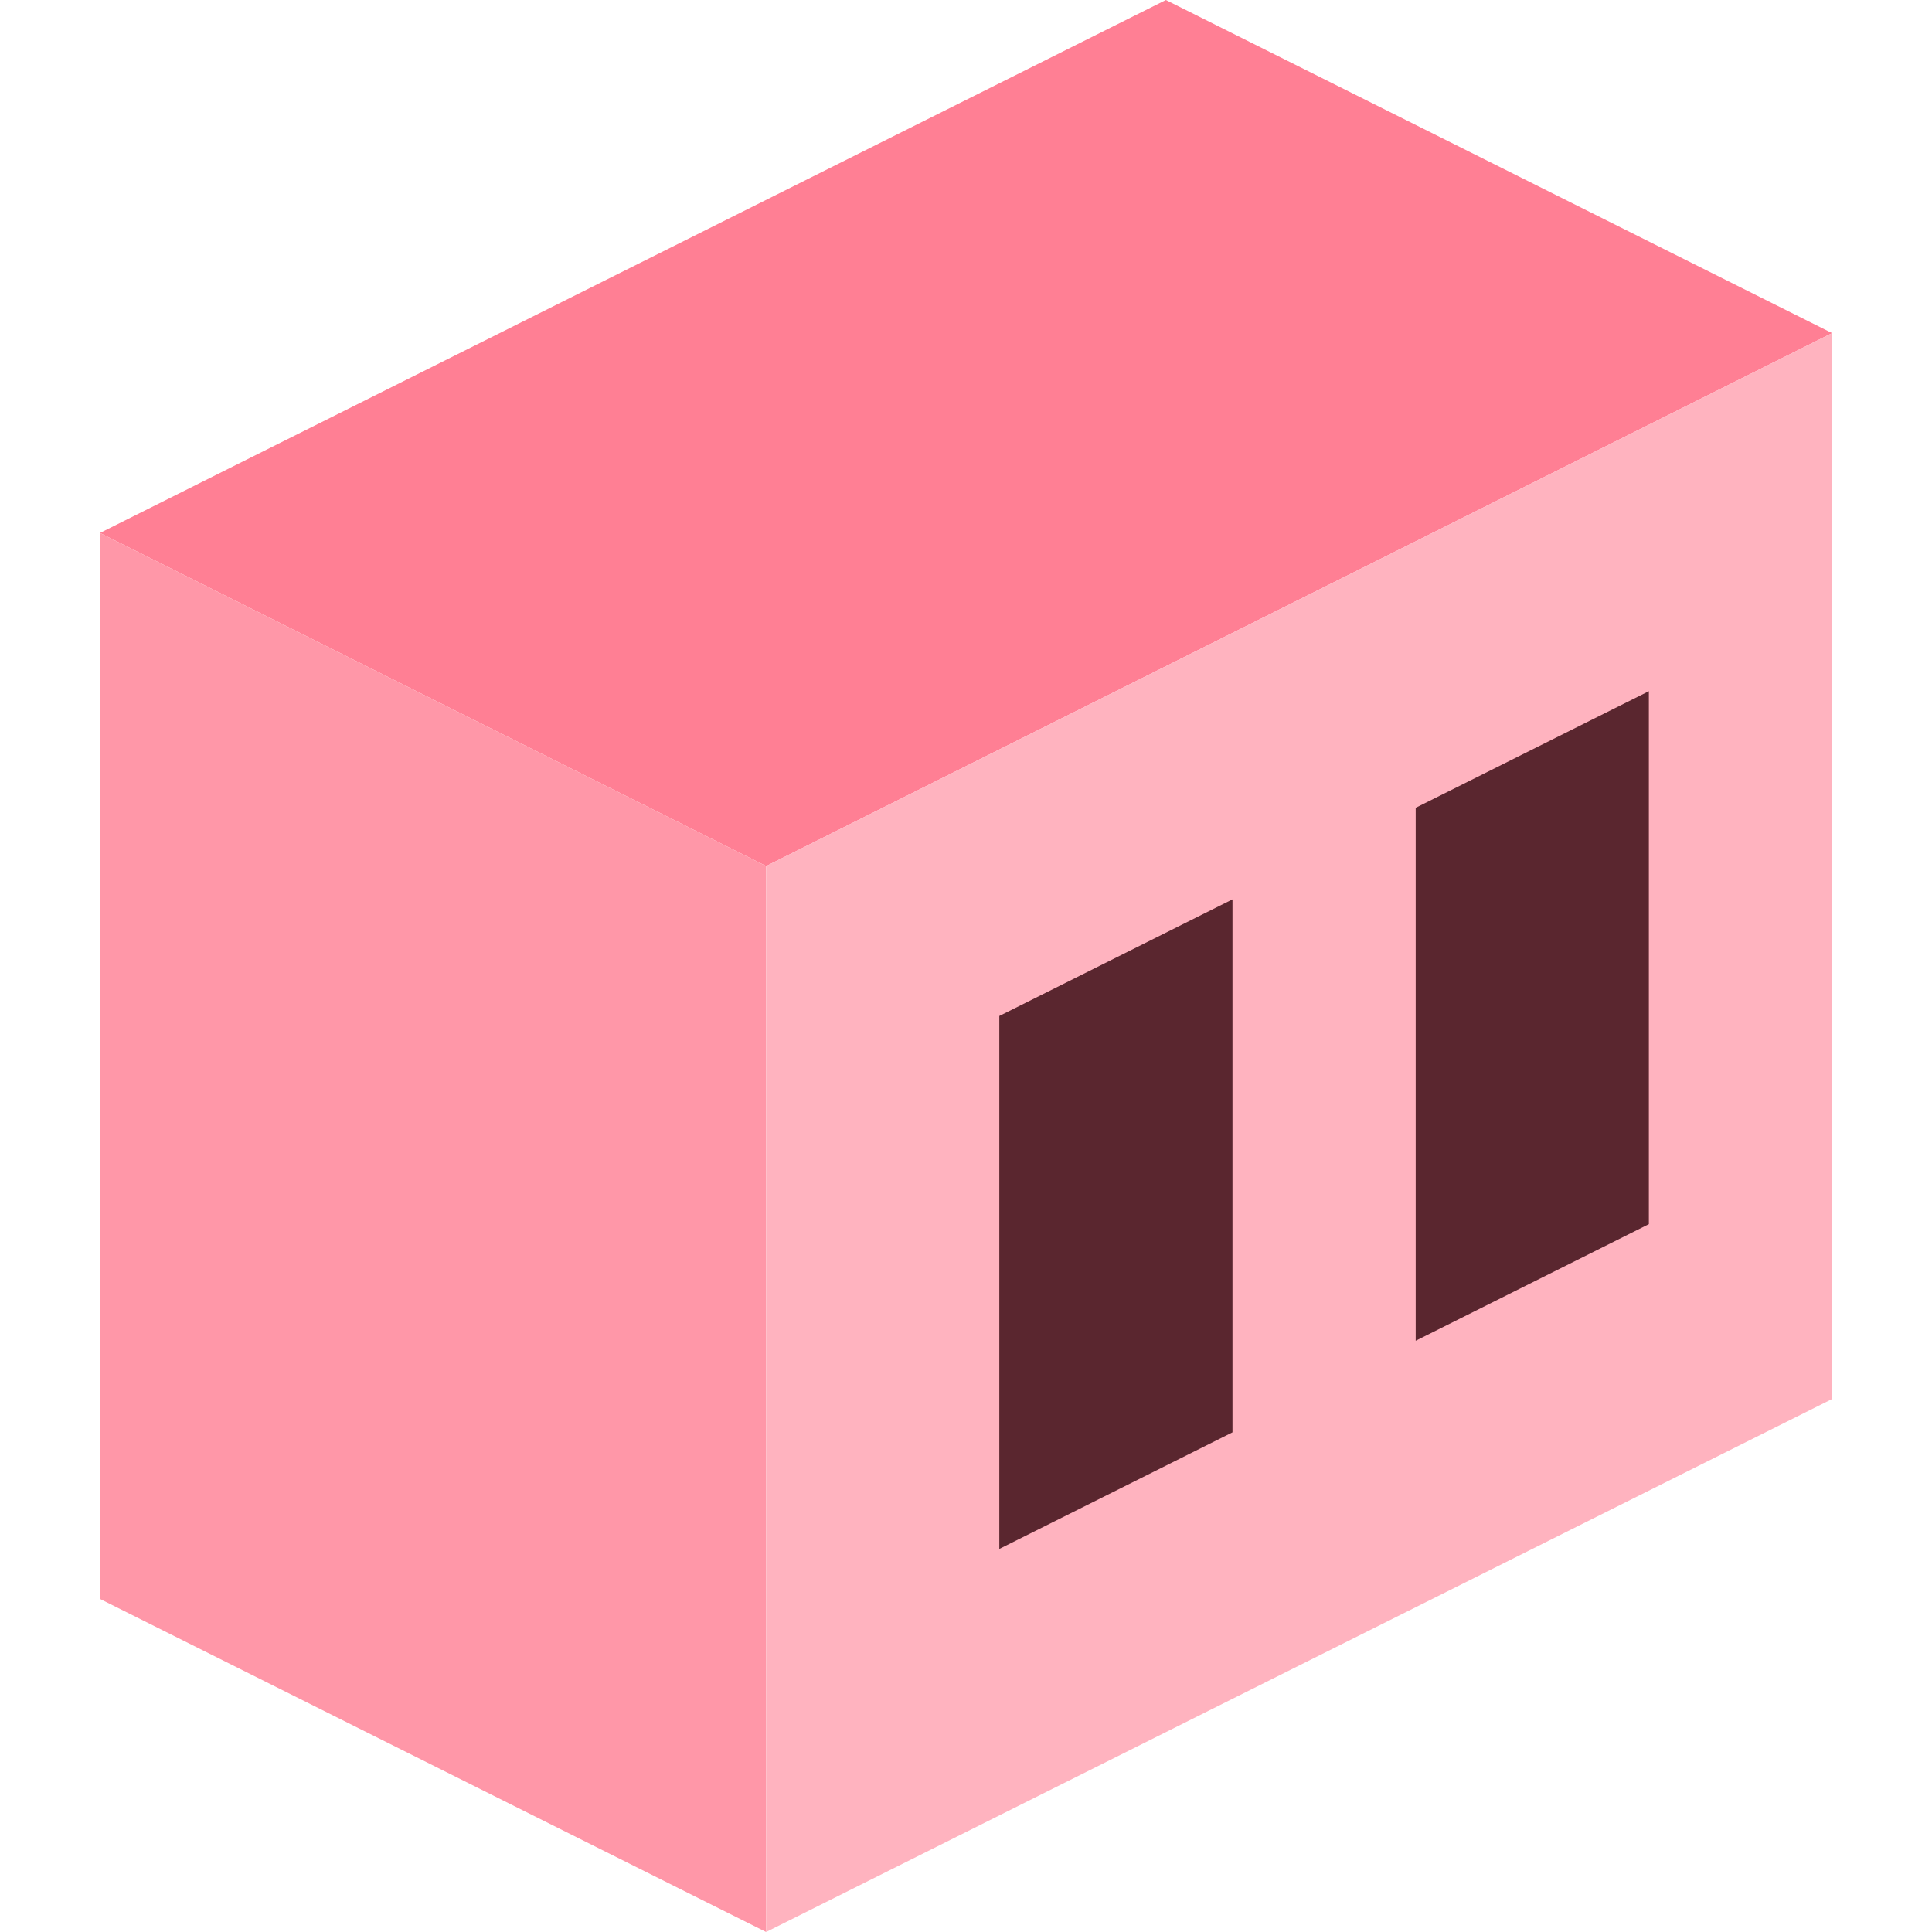
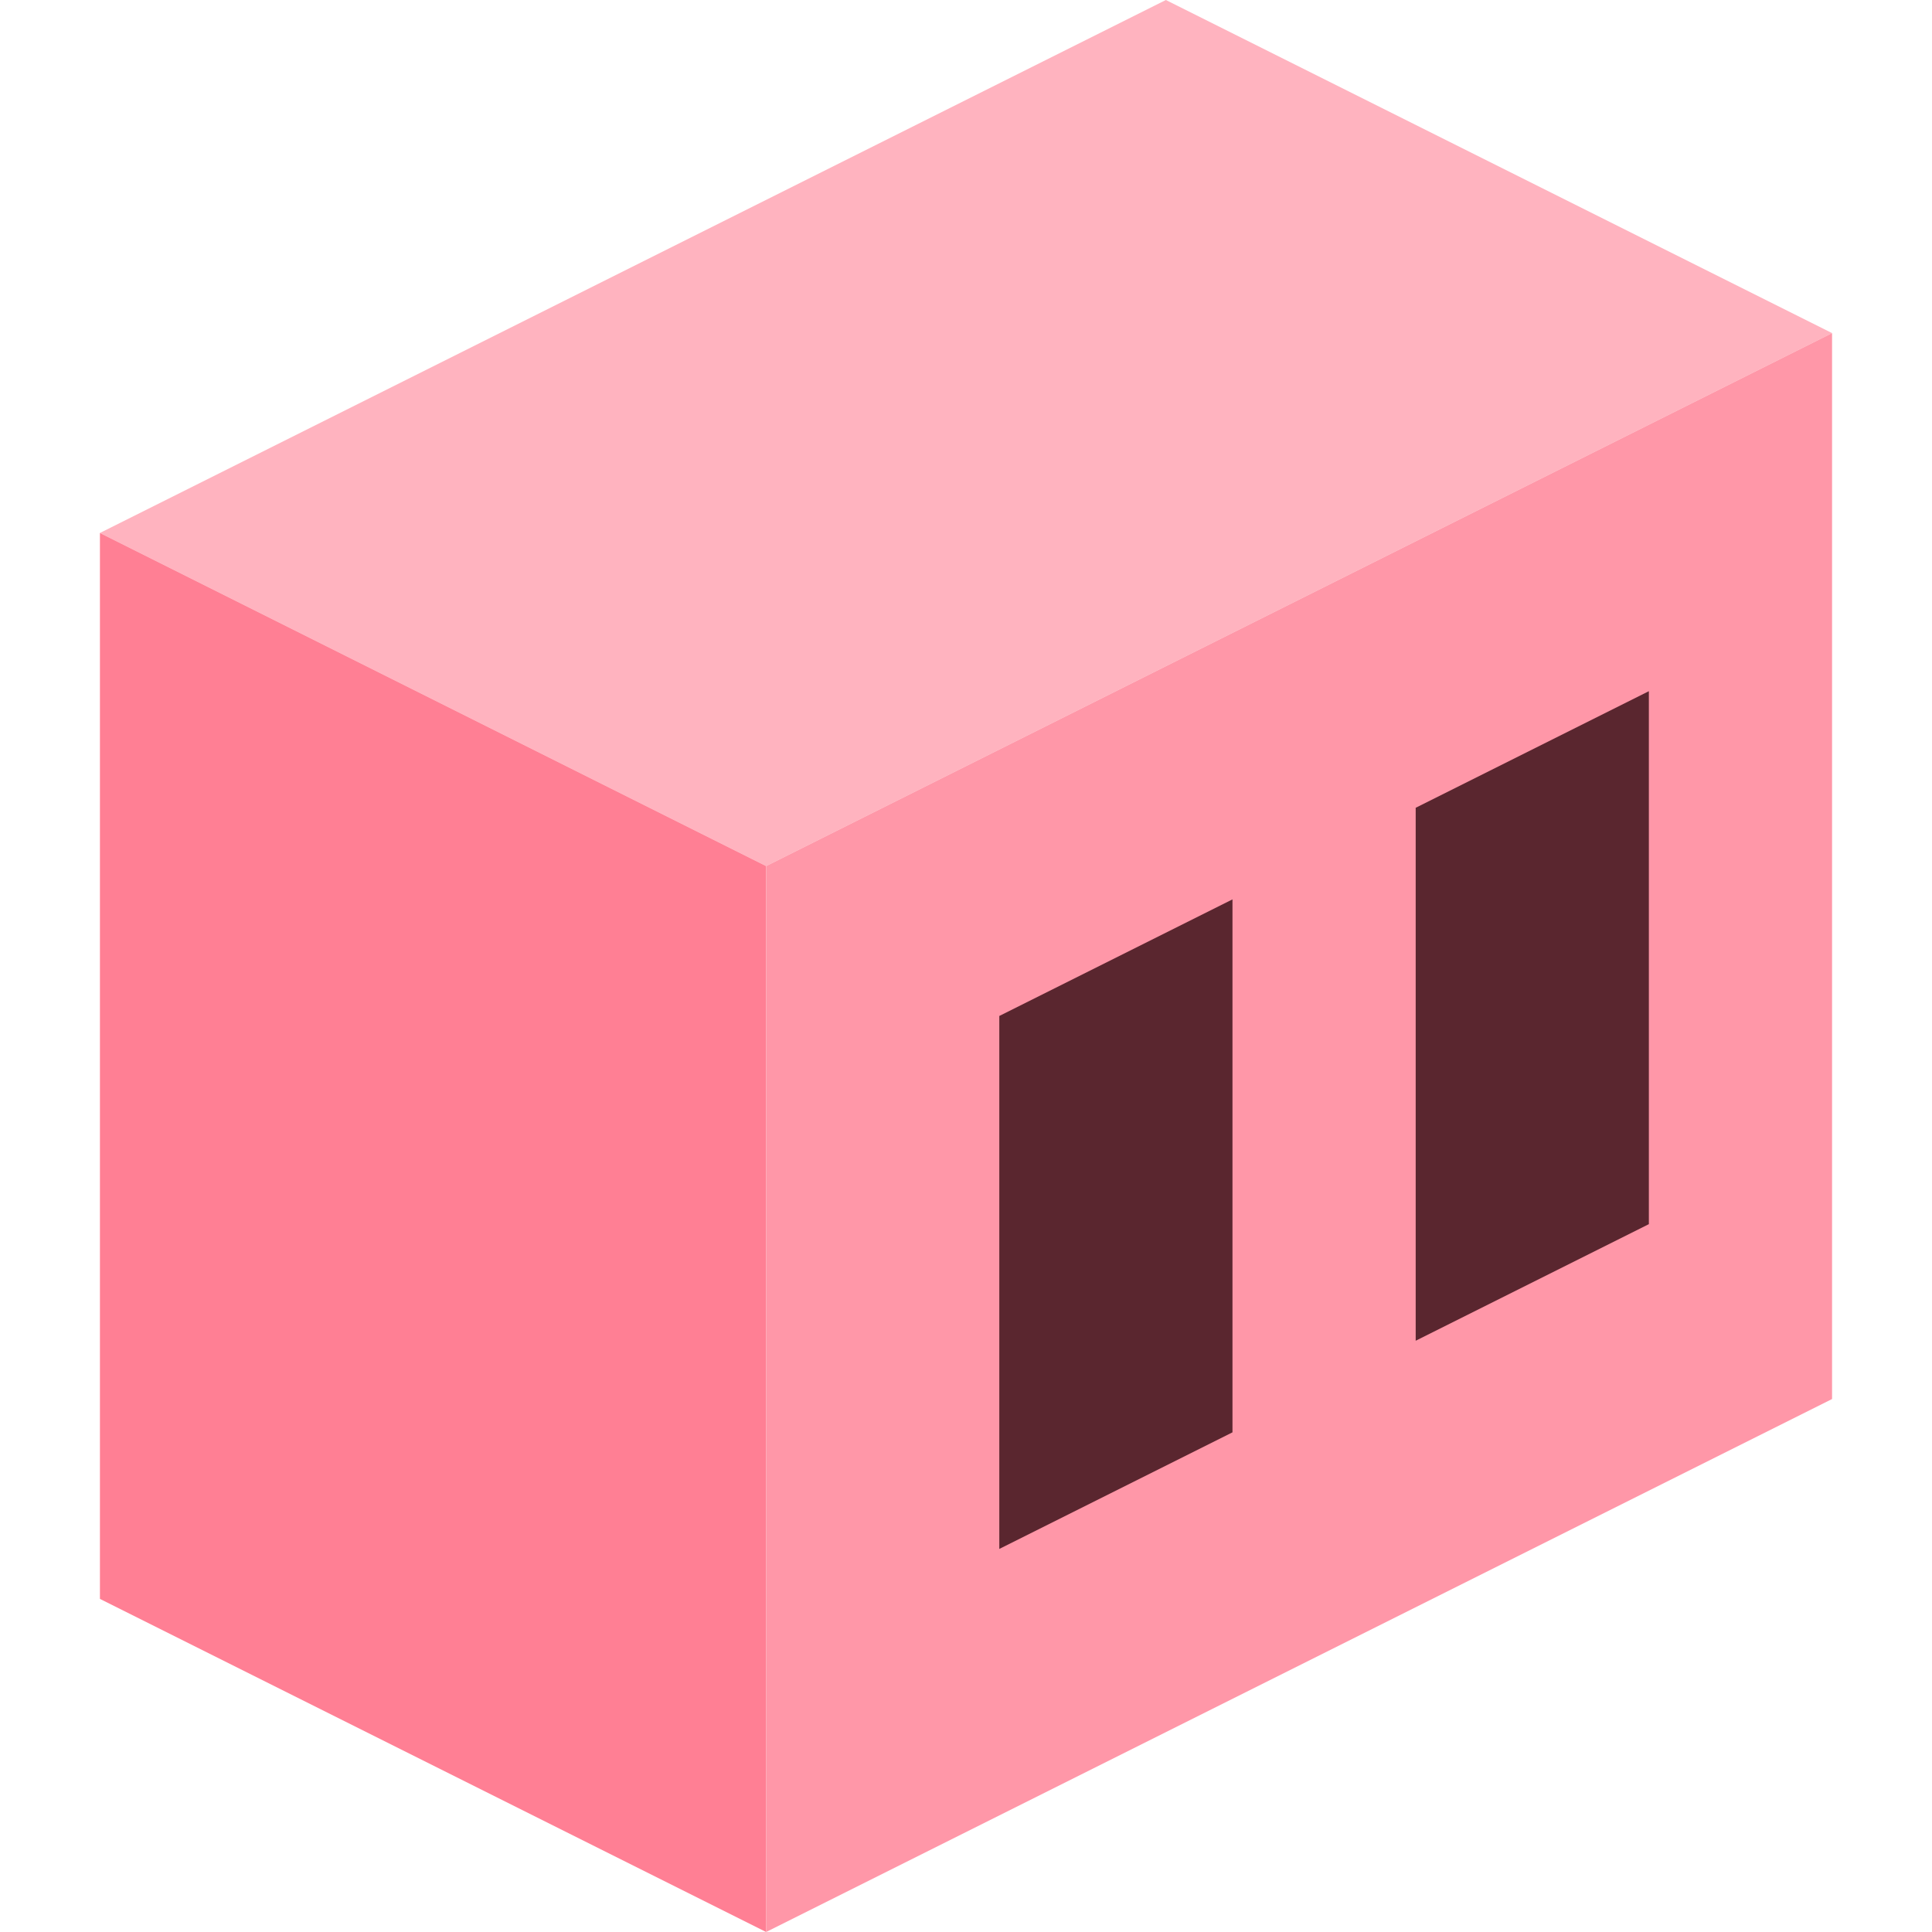
<svg xmlns="http://www.w3.org/2000/svg" width="100%" height="100%" viewBox="0 0 1080 1080" version="1.1" xml:space="preserve" style="fill-rule:evenodd;clip-rule:evenodd;stroke-linejoin:round;stroke-miterlimit:2;">
  <g transform="matrix(1.16379,0,0,1.16379,-93.1034,-74.4828)">
-     <path d="M128,320L640,64L960,224L448,480L128,320Z" style="fill:rgb(255,127,148);" />
+     <path d="M128,320L640,64L960,224L448,480L128,320Z" style="fill:rgb(255,179,191);" />
  </g>
  <g transform="matrix(1.16379,0,0,1.16379,-93.1034,-74.4828)">
-     <path d="M448,992L448,480L128,320L128,832L448,992Z" style="fill:rgb(255,151,168);" />
+     <path d="M448,992L448,480L128,320L128,832L448,992Z" style="fill:rgb(255,127,148);" />
  </g>
  <g transform="matrix(1.16379,0,0,1.16379,-93.1034,-74.4828)">
-     <path d="M448,992L960,736L960,224L448,480L448,992Z" style="fill:rgb(255,179,191);" />
+     <path d="M448,992L960,736L960,224L448,480L448,992Z" style="fill:rgb(255,151,168);" />
  </g>
  <g transform="matrix(1.16379,0,0,1.16379,158.276,-200.172)">
    <path d="M544,560L544,816L656,760L656,504L544,560Z" style="fill:rgb(90,38,47);" />
  </g>
  <g transform="matrix(1.16379,0,0,1.16379,-74.4828,-83.7931)">
    <path d="M544,560L544,816L656,760L656,504L544,560Z" style="fill:rgb(90,38,47);" />
  </g>
</svg>
